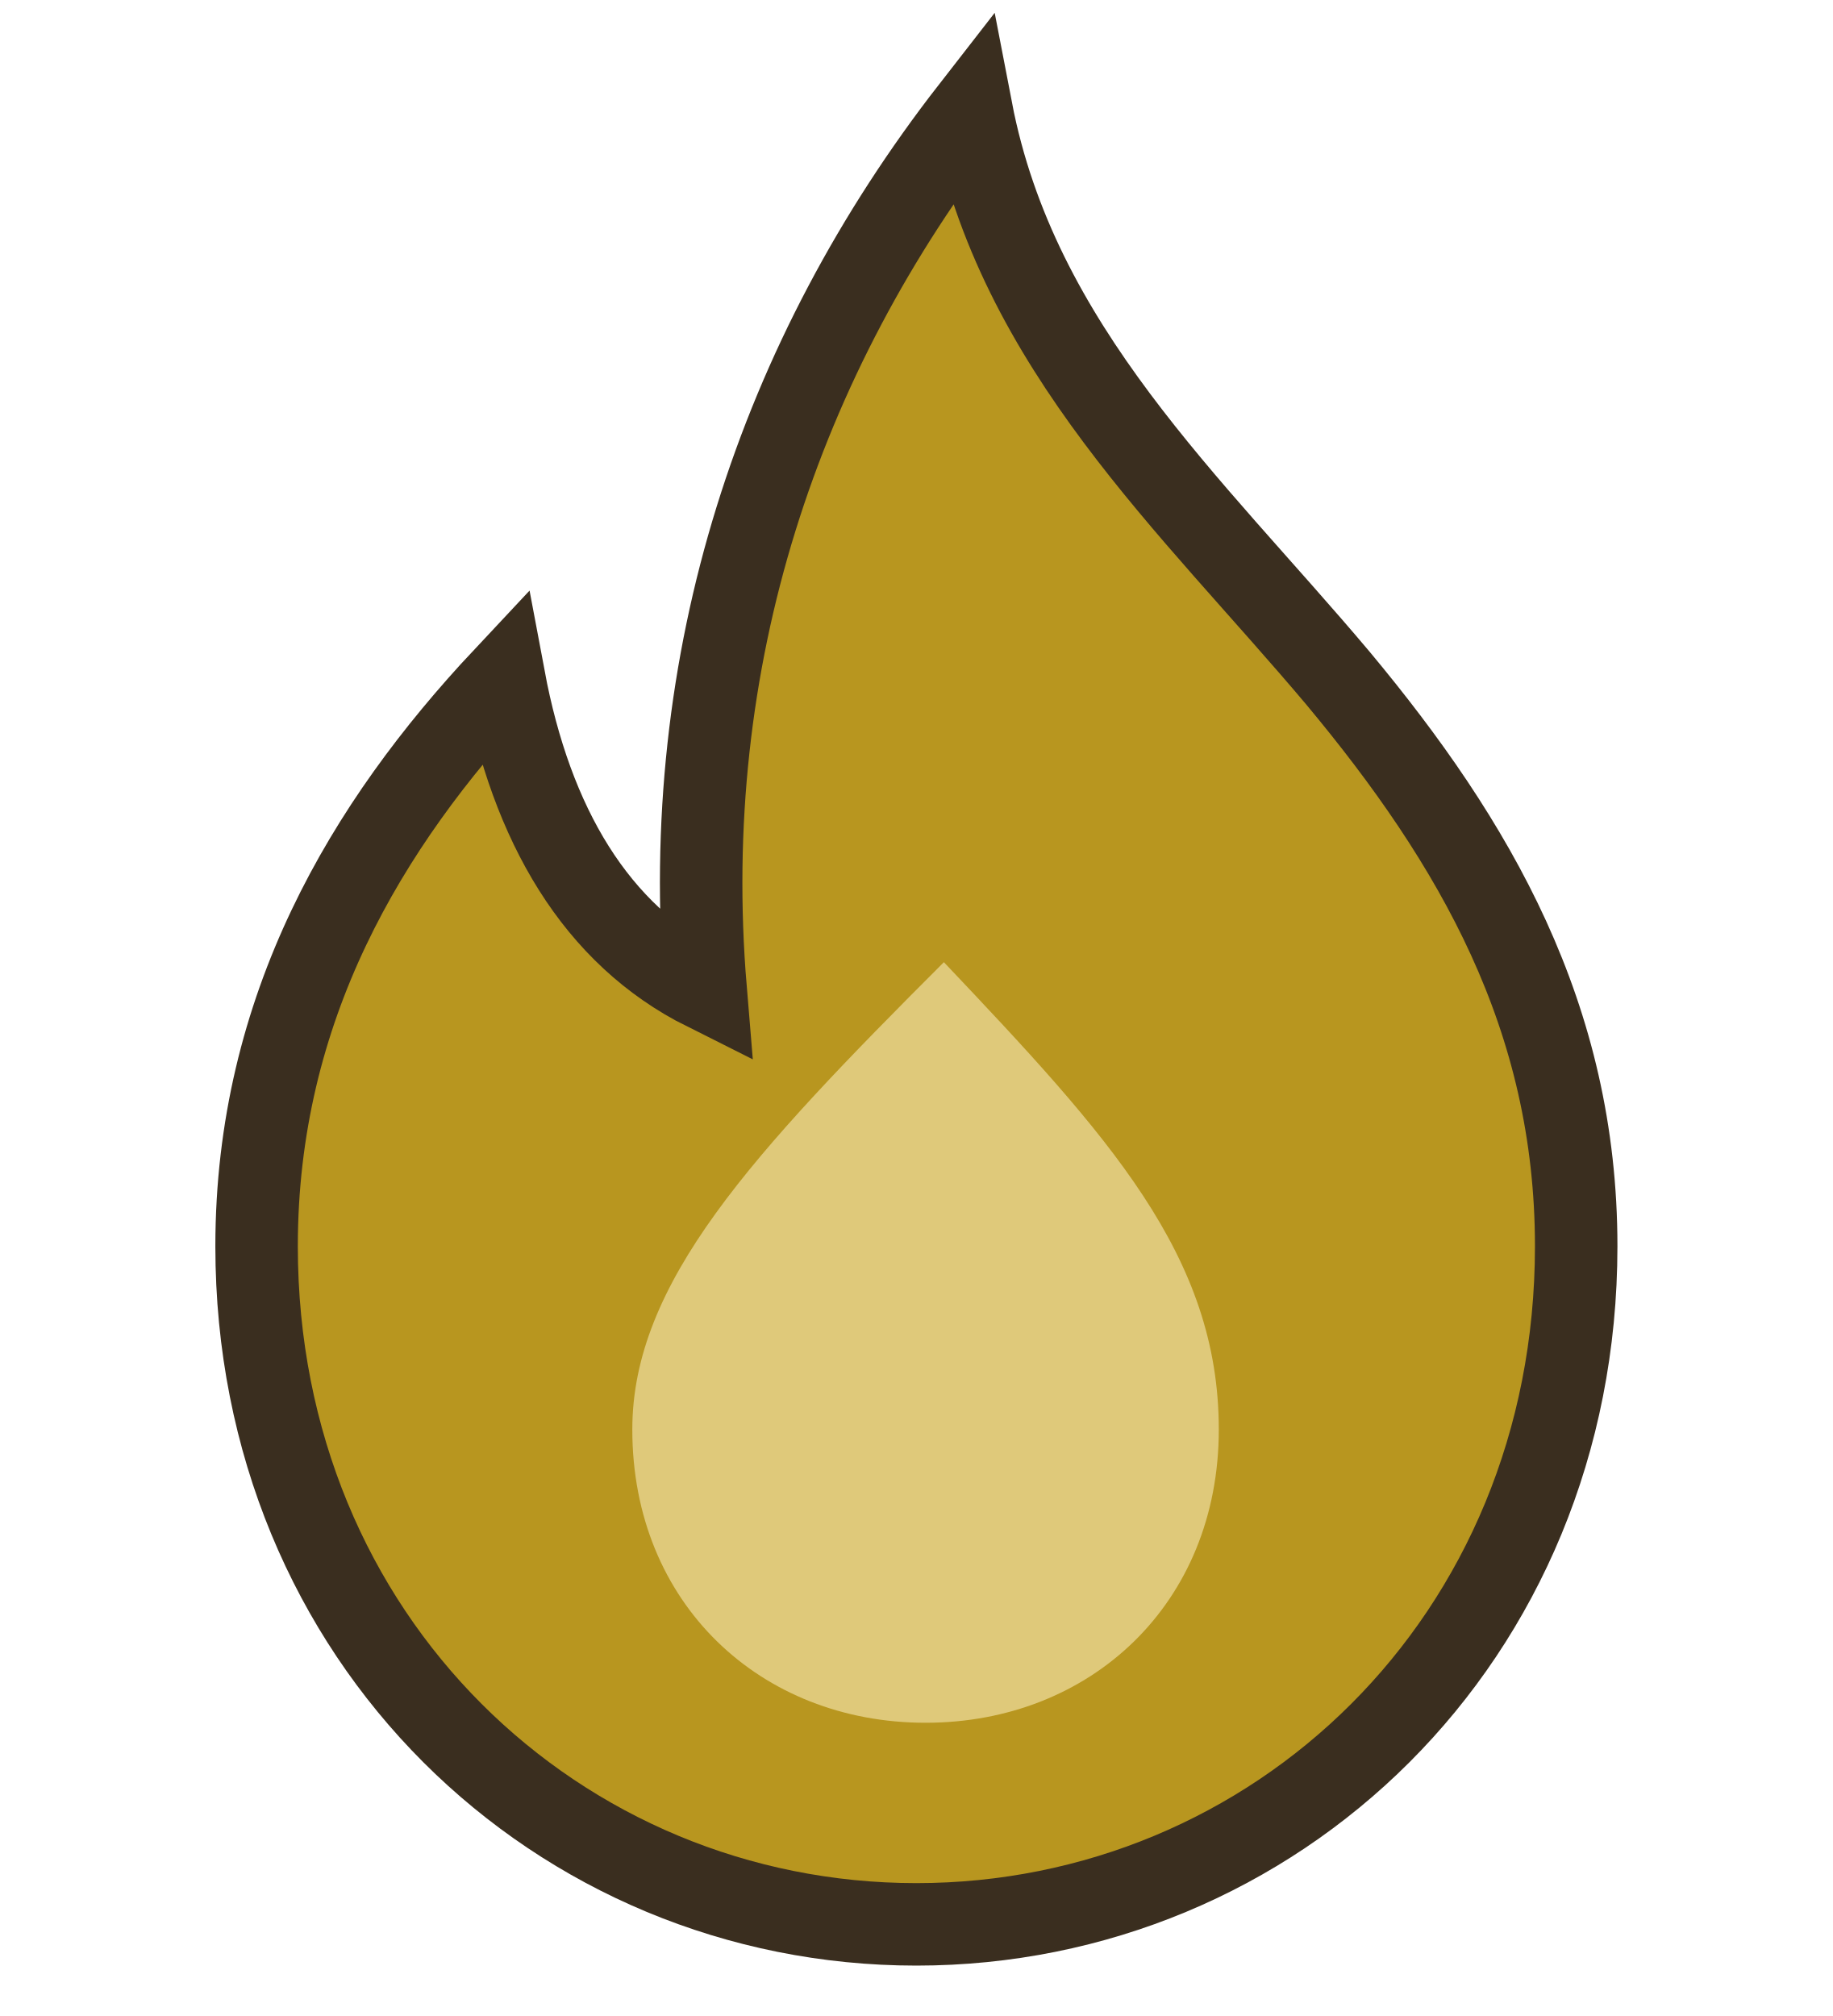
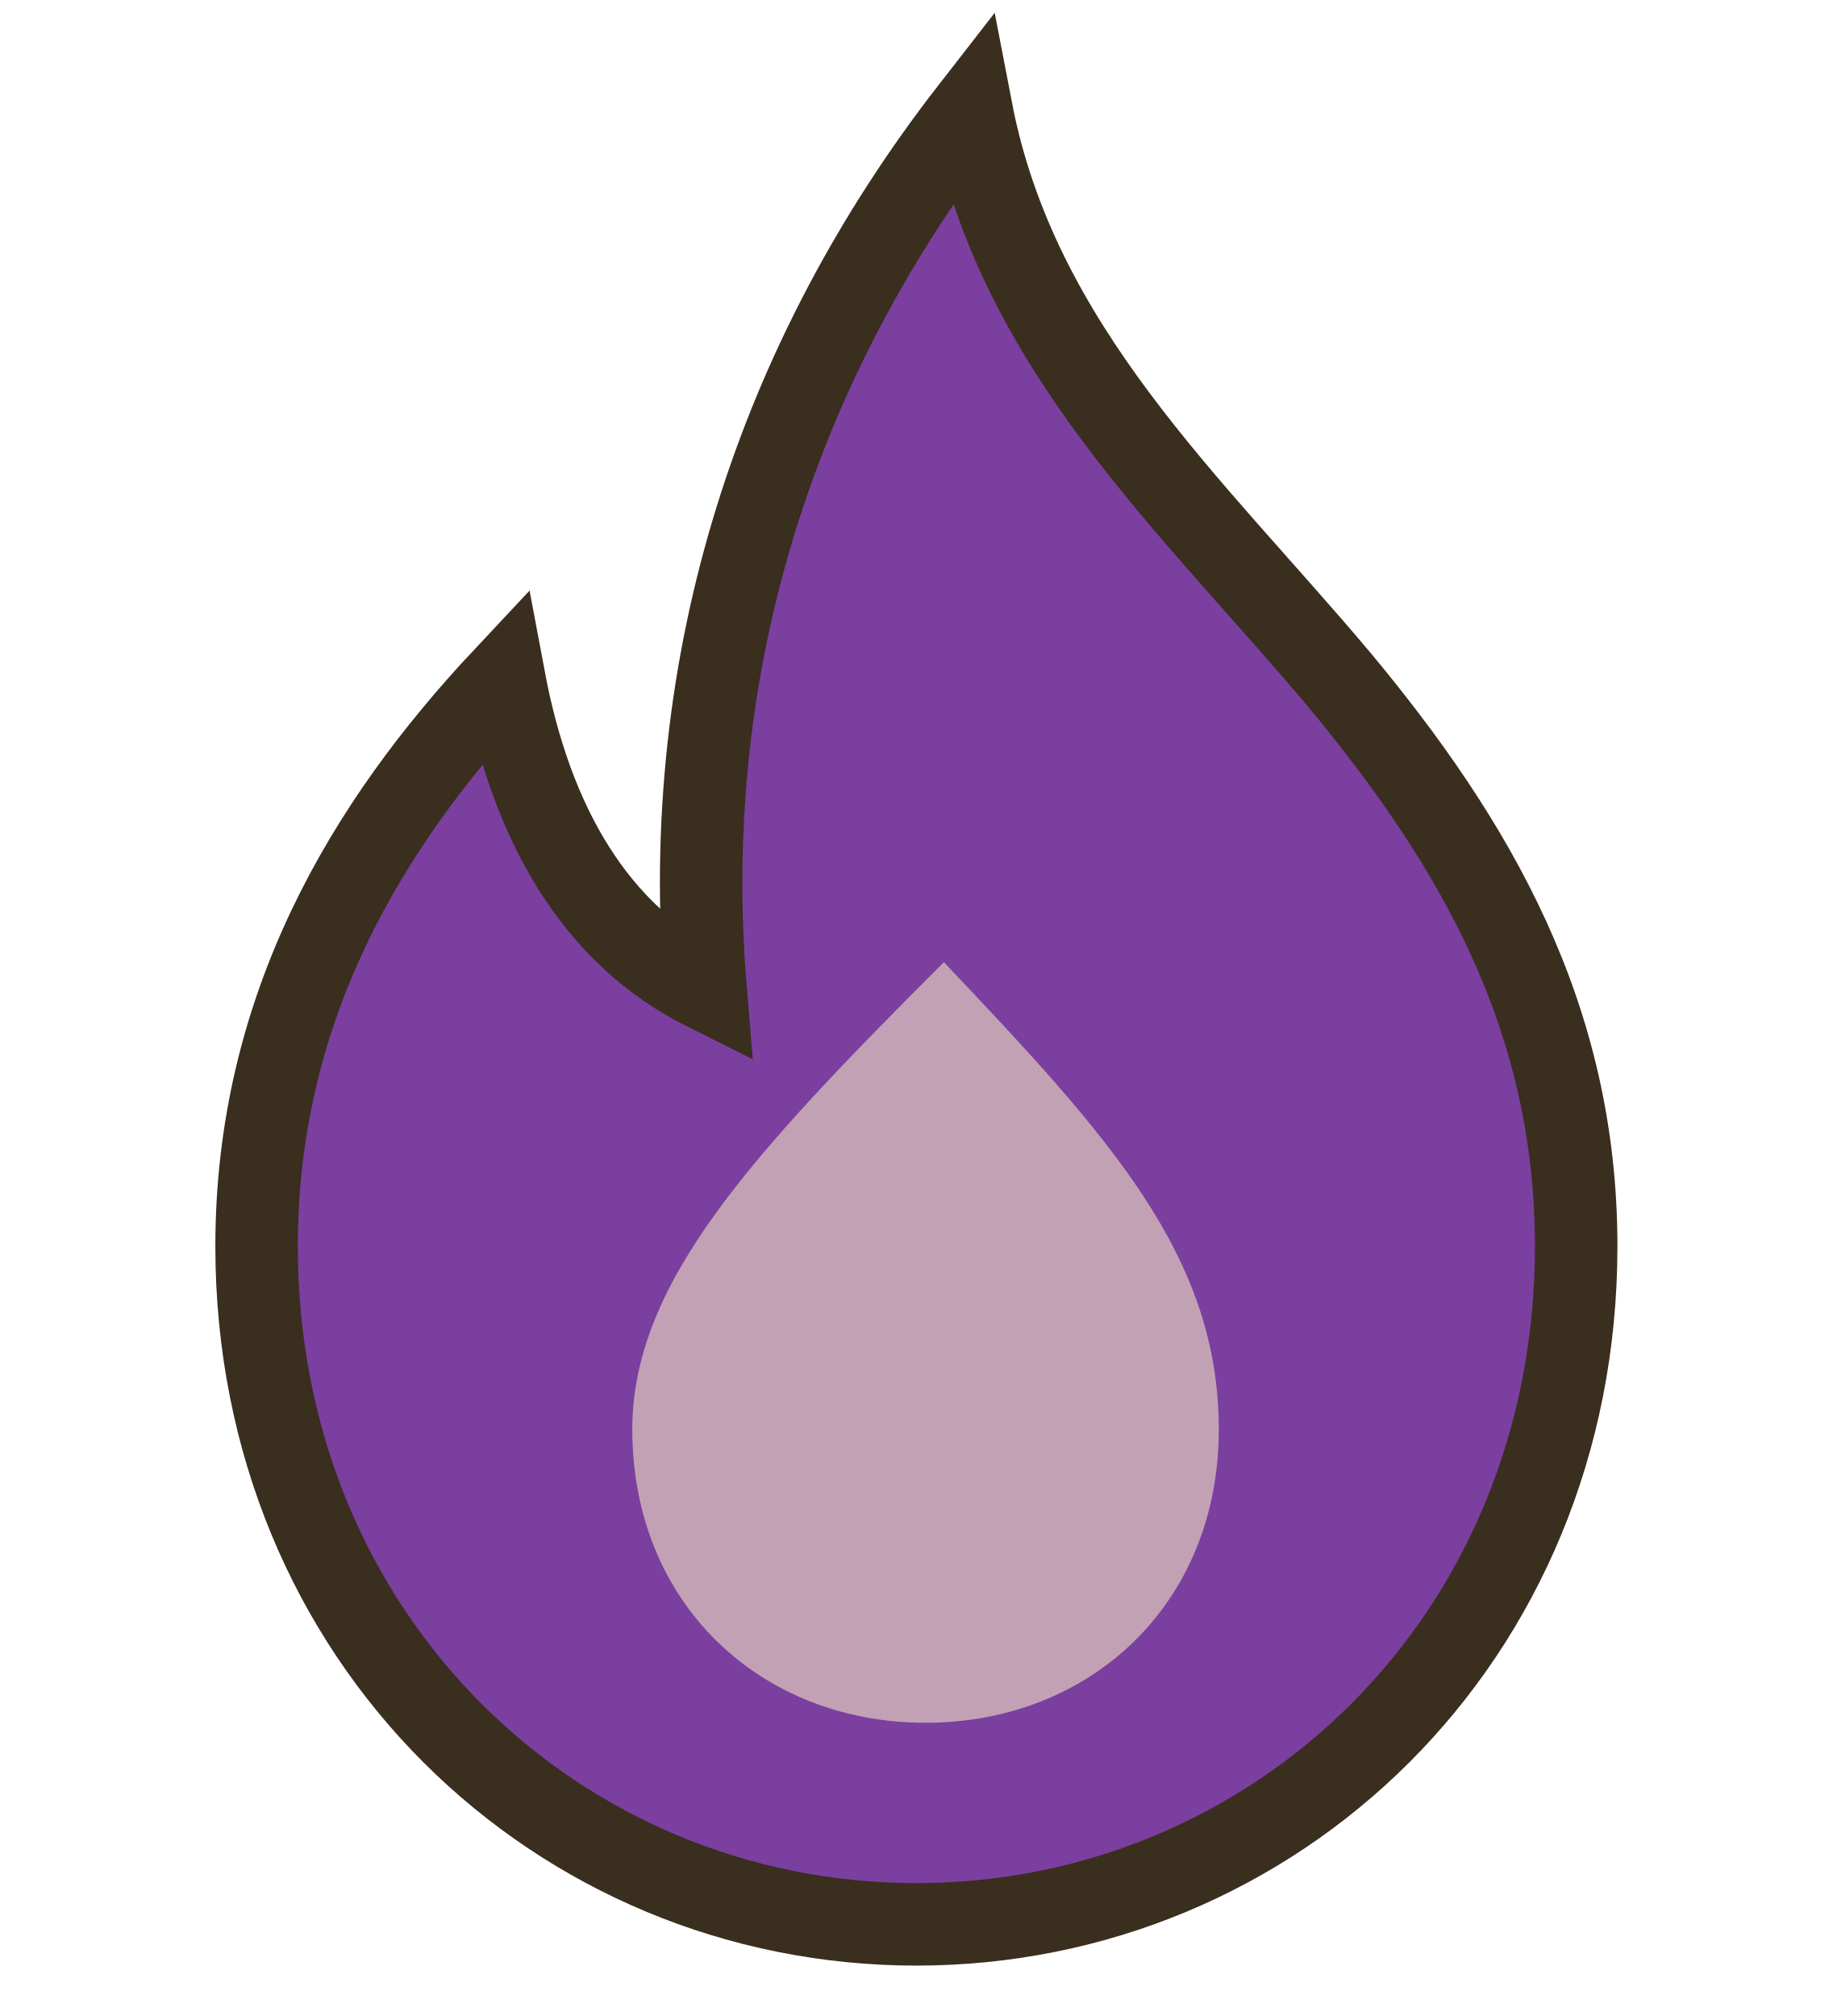
<svg xmlns="http://www.w3.org/2000/svg" viewBox="0 0 20 22">
-   <path d="M10.6 1.2c.5 2.6 2.4 4.3 4 6.2 1.5 1.8 2.6 3.7 2.6 6.2 0 4.3-3.3 7.4-7.2 7.4S2.8 17.9 2.8 13.6c0-2.6 1.2-4.6 2.7-6.2.3 1.6 1 2.8 2.2 3.4-.3-3.6.8-6.9 2.9-9.6z" fill="#b8961f" stroke="#3a2e1f" stroke-width=".9" />
+   <path d="M10.6 1.2c.5 2.6 2.4 4.3 4 6.2 1.5 1.8 2.6 3.7 2.6 6.2 0 4.3-3.3 7.4-7.2 7.4S2.8 17.9 2.8 13.6c0-2.6 1.2-4.6 2.7-6.2.3 1.6 1 2.8 2.2 3.4-.3-3.6.8-6.9 2.9-9.6z" fill="#7b3fa0" stroke="#3a2e1f" stroke-width=".9" />
  <path d="M10.3 10.5c1.8 1.9 3 3.2 3 5.1 0 1.9-1.4 3.2-3.2 3.2S6.9 17.5 6.9 15.6c0-1.6 1.3-3 3.4-5.1z" fill="#fff3c4" opacity=".55" />
</svg>
